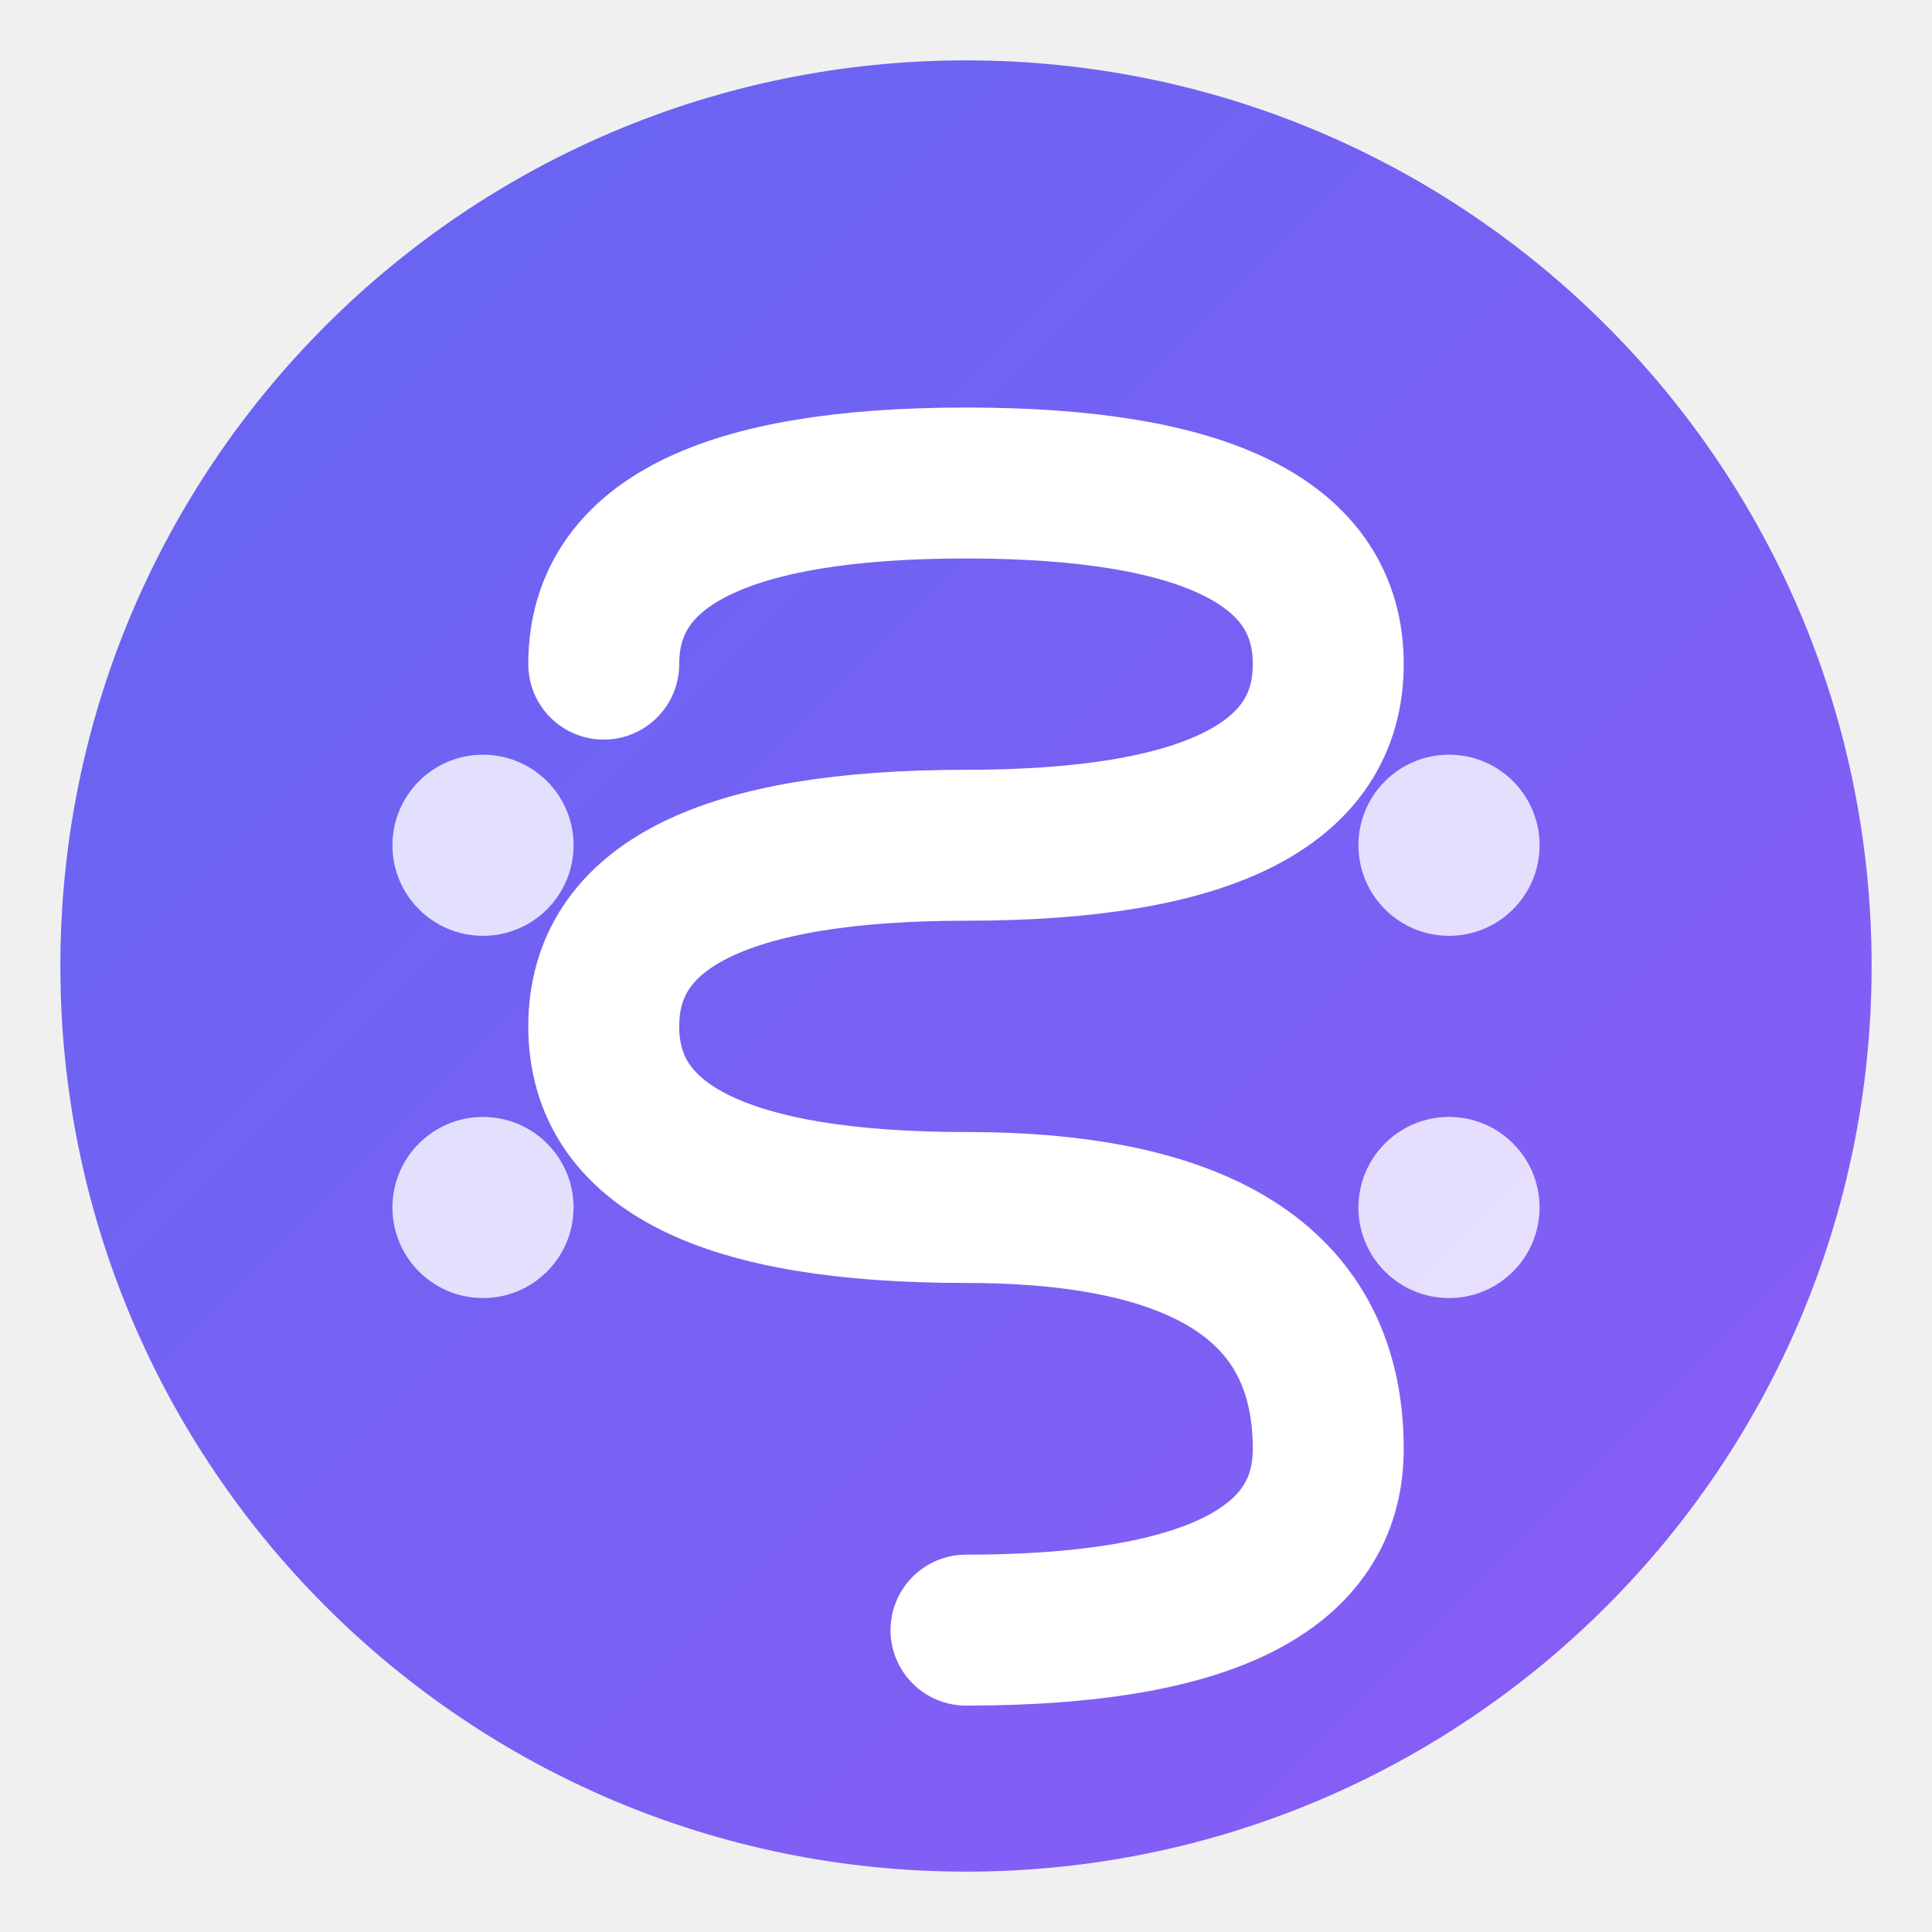
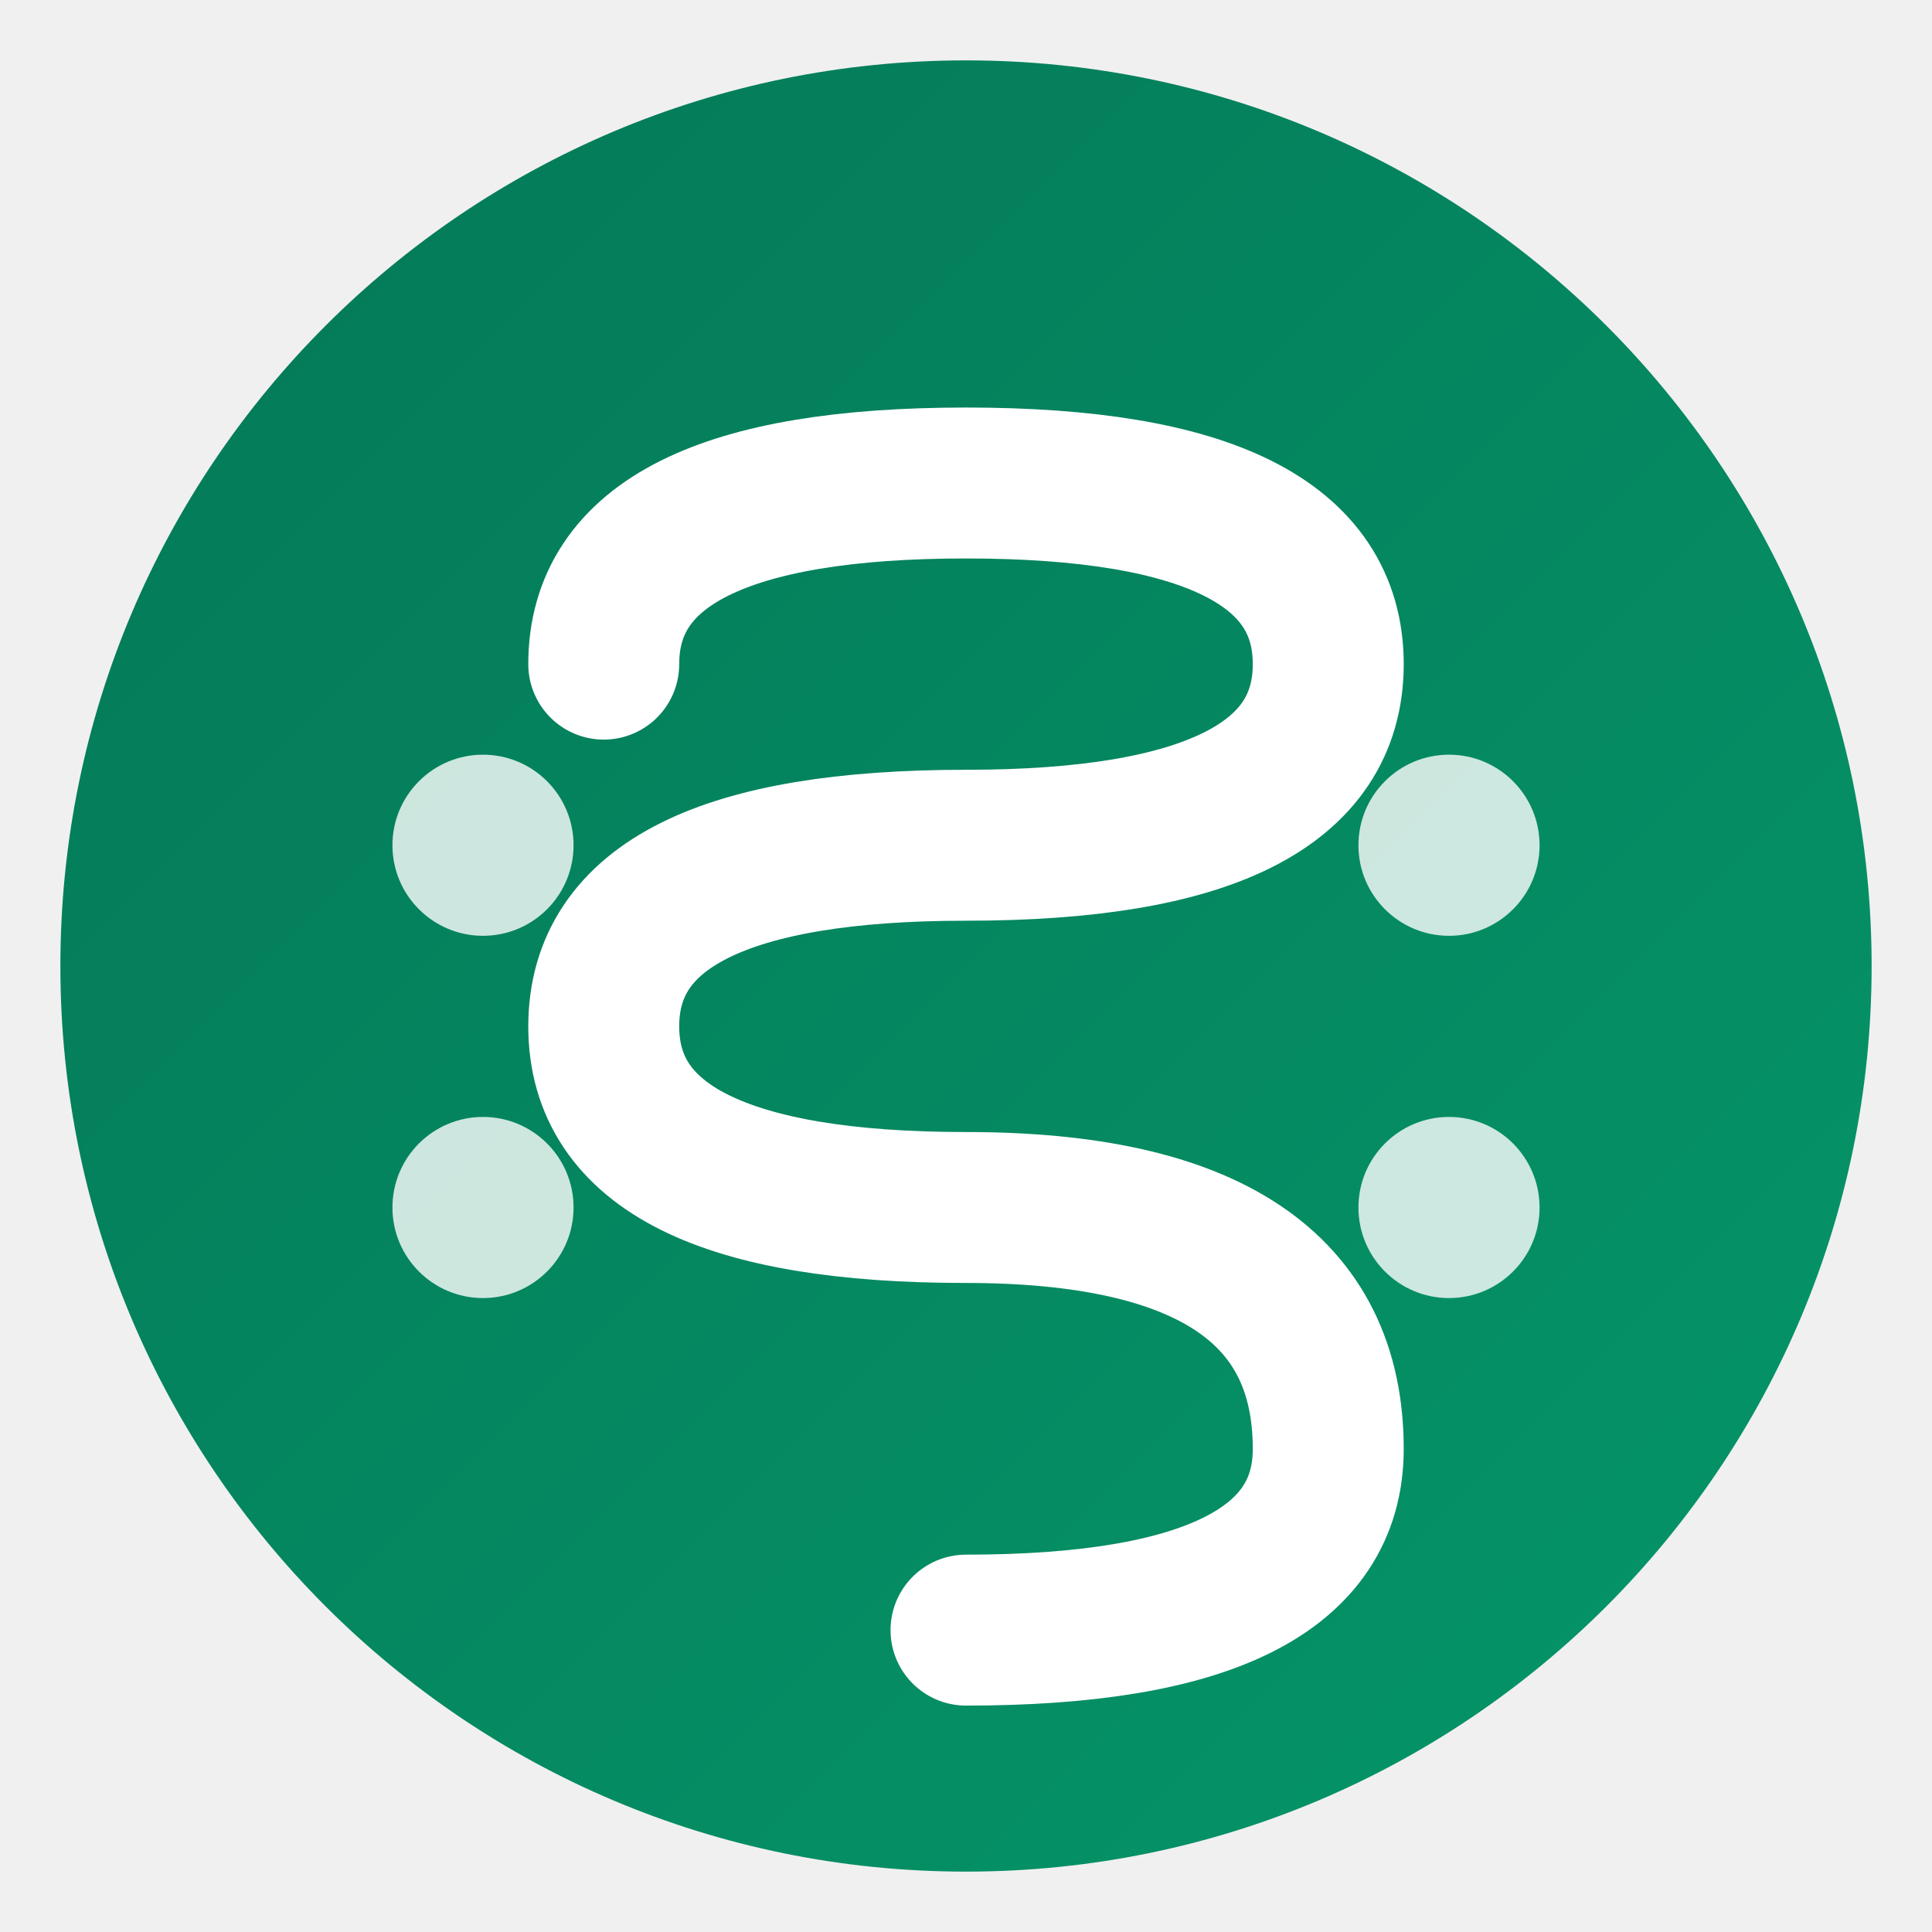
<svg xmlns="http://www.w3.org/2000/svg" viewBox="0 0 32 32">
  <defs>
    <linearGradient id="stoaGradient" x1="0%" y1="0%" x2="100%" y2="100%">
-       <stop offset="0%" style="stop-color:#6366f1" />
-       <stop offset="100%" style="stop-color:#8b5cf6" />
+       <stop offset="0%" style="stop-color:#047857" />
+       <stop offset="100%" style="stop-color:#059669" />
    </linearGradient>
  </defs>
  <circle cx="16" cy="16" r="15" fill="url(#stoaGradient)" />
  <path d="M10 11 Q10 8, 16 8 Q22 8, 22 11 Q22 14, 16 14 Q10 14, 10 17 Q10 20, 16 20 Q22 20, 22 24 Q22 27, 16 27" stroke="white" stroke-width="2.5" stroke-linecap="round" fill="none" />
  <circle cx="8" cy="14" r="1.5" fill="white" opacity="0.8" />
  <circle cx="24" cy="14" r="1.5" fill="white" opacity="0.8" />
  <circle cx="8" cy="20" r="1.5" fill="white" opacity="0.8" />
  <circle cx="24" cy="20" r="1.5" fill="white" opacity="0.8" />
</svg>
